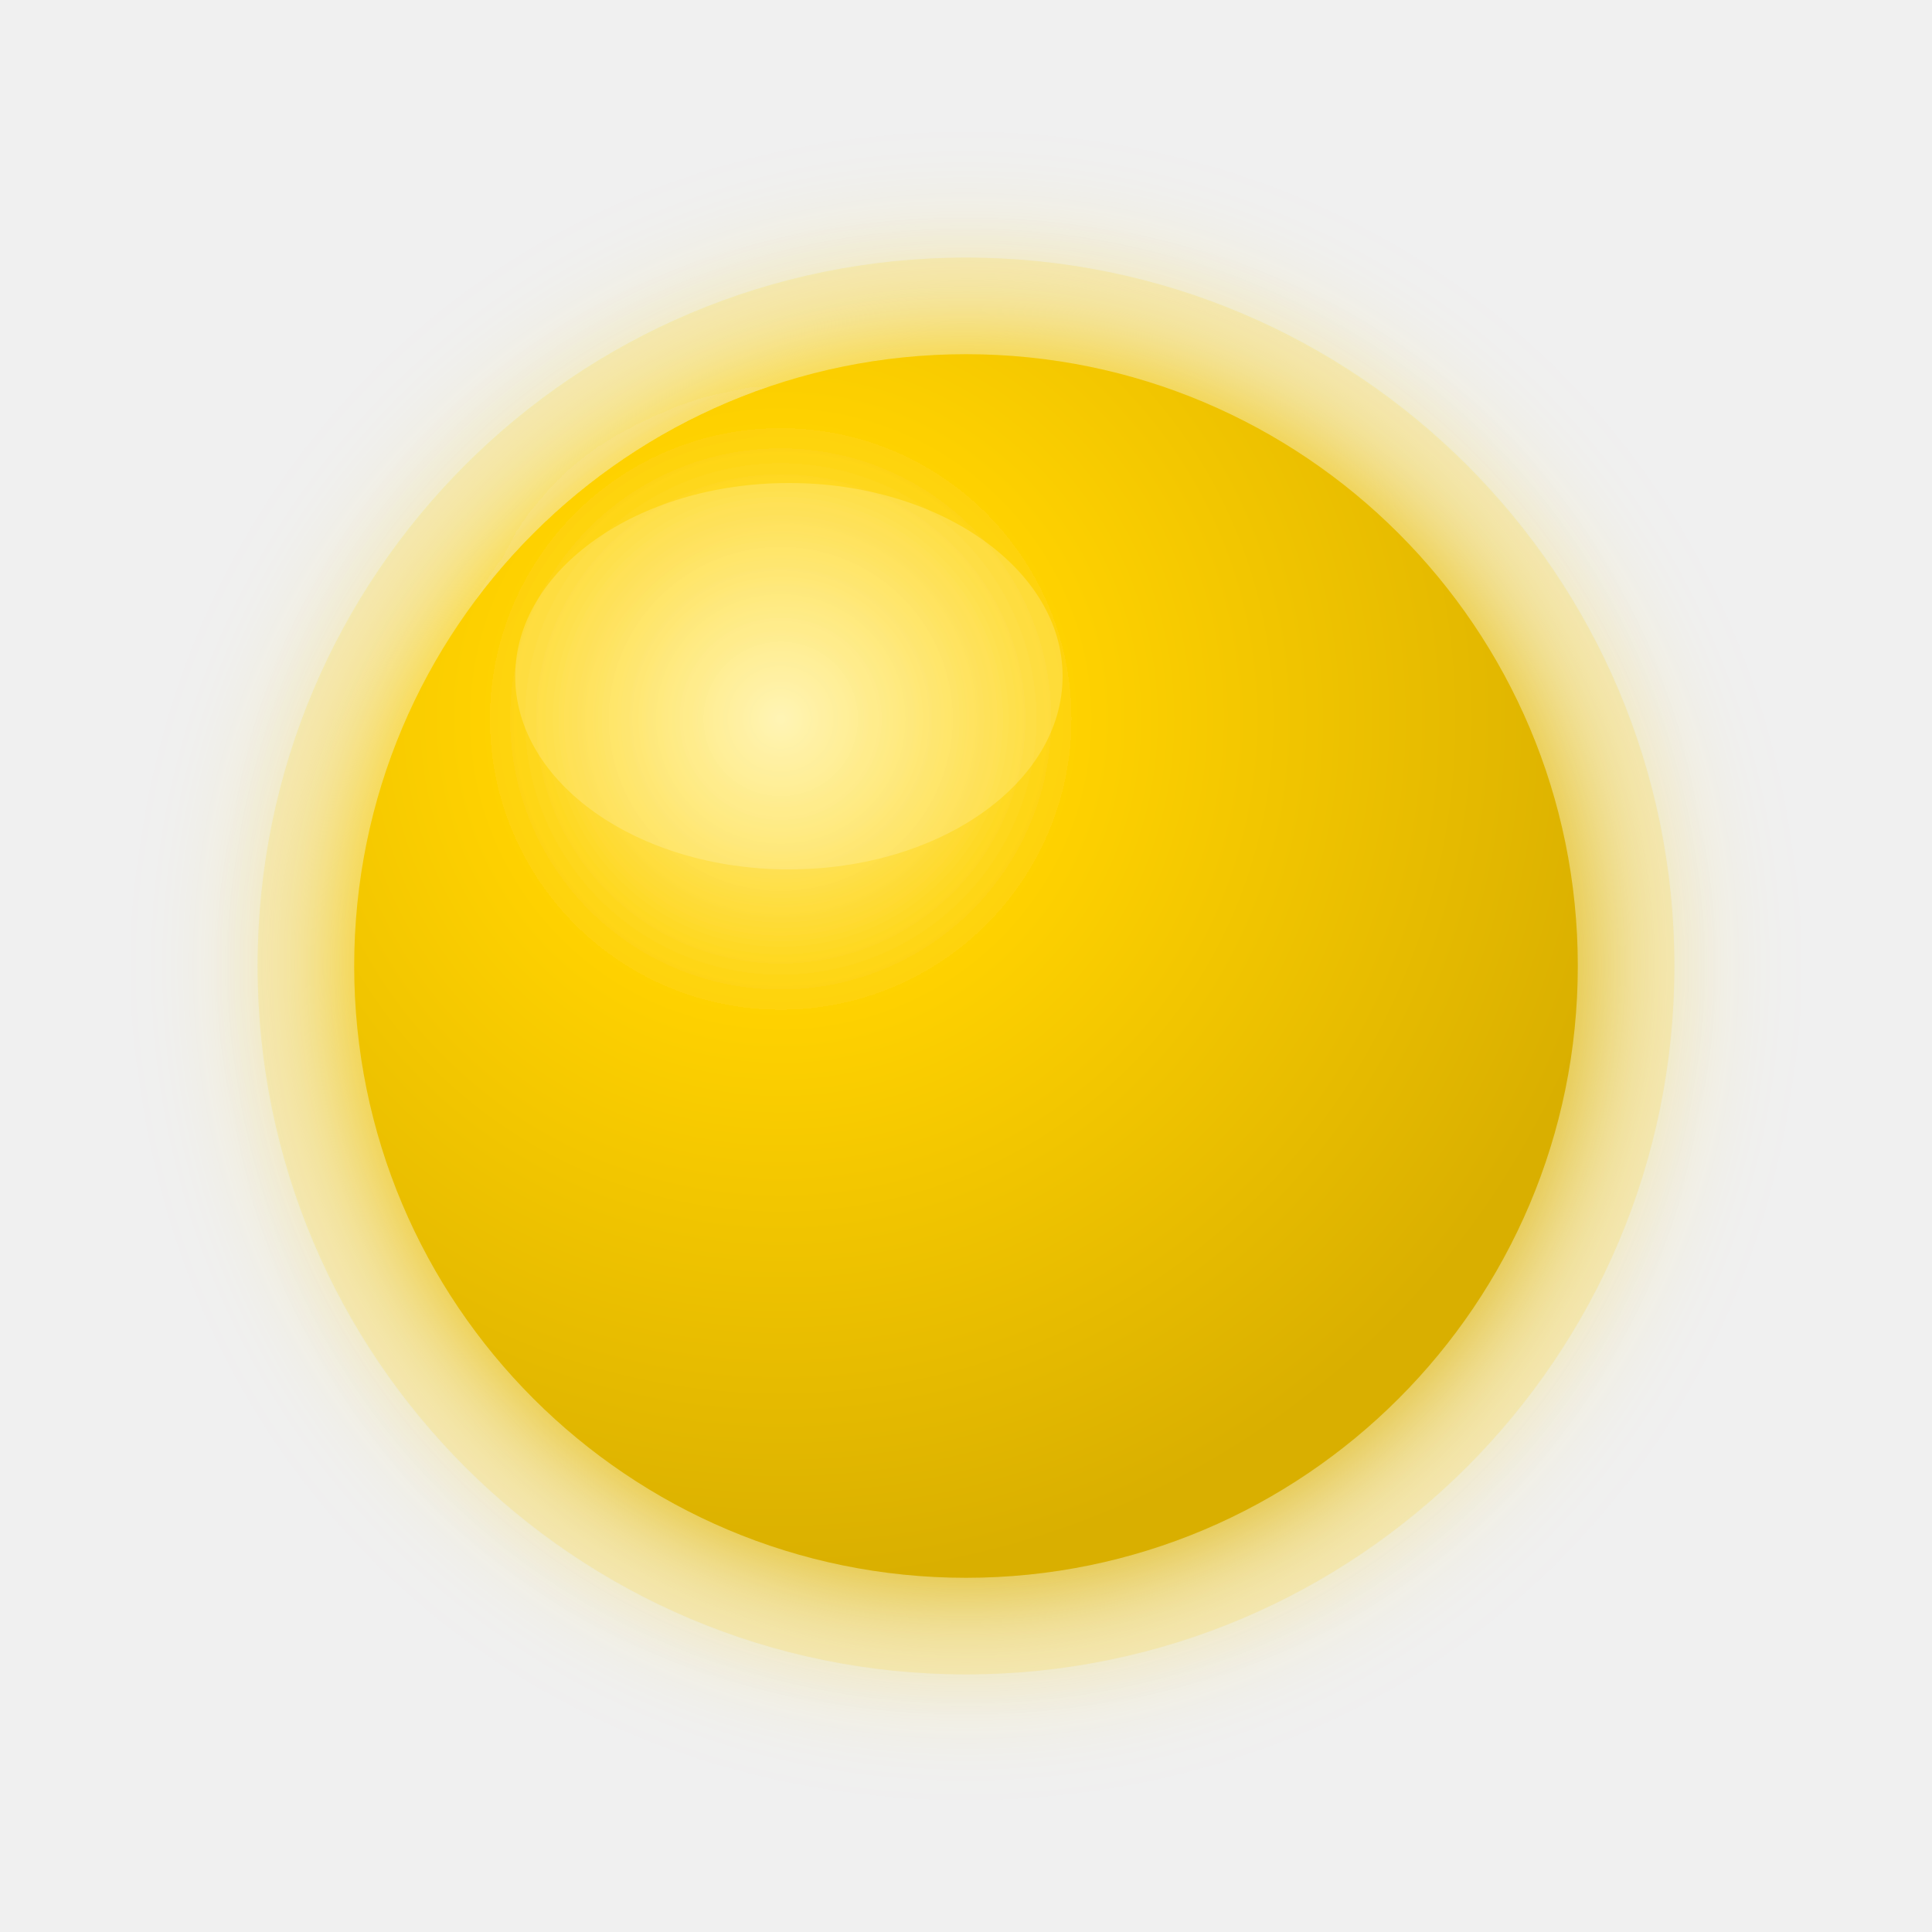
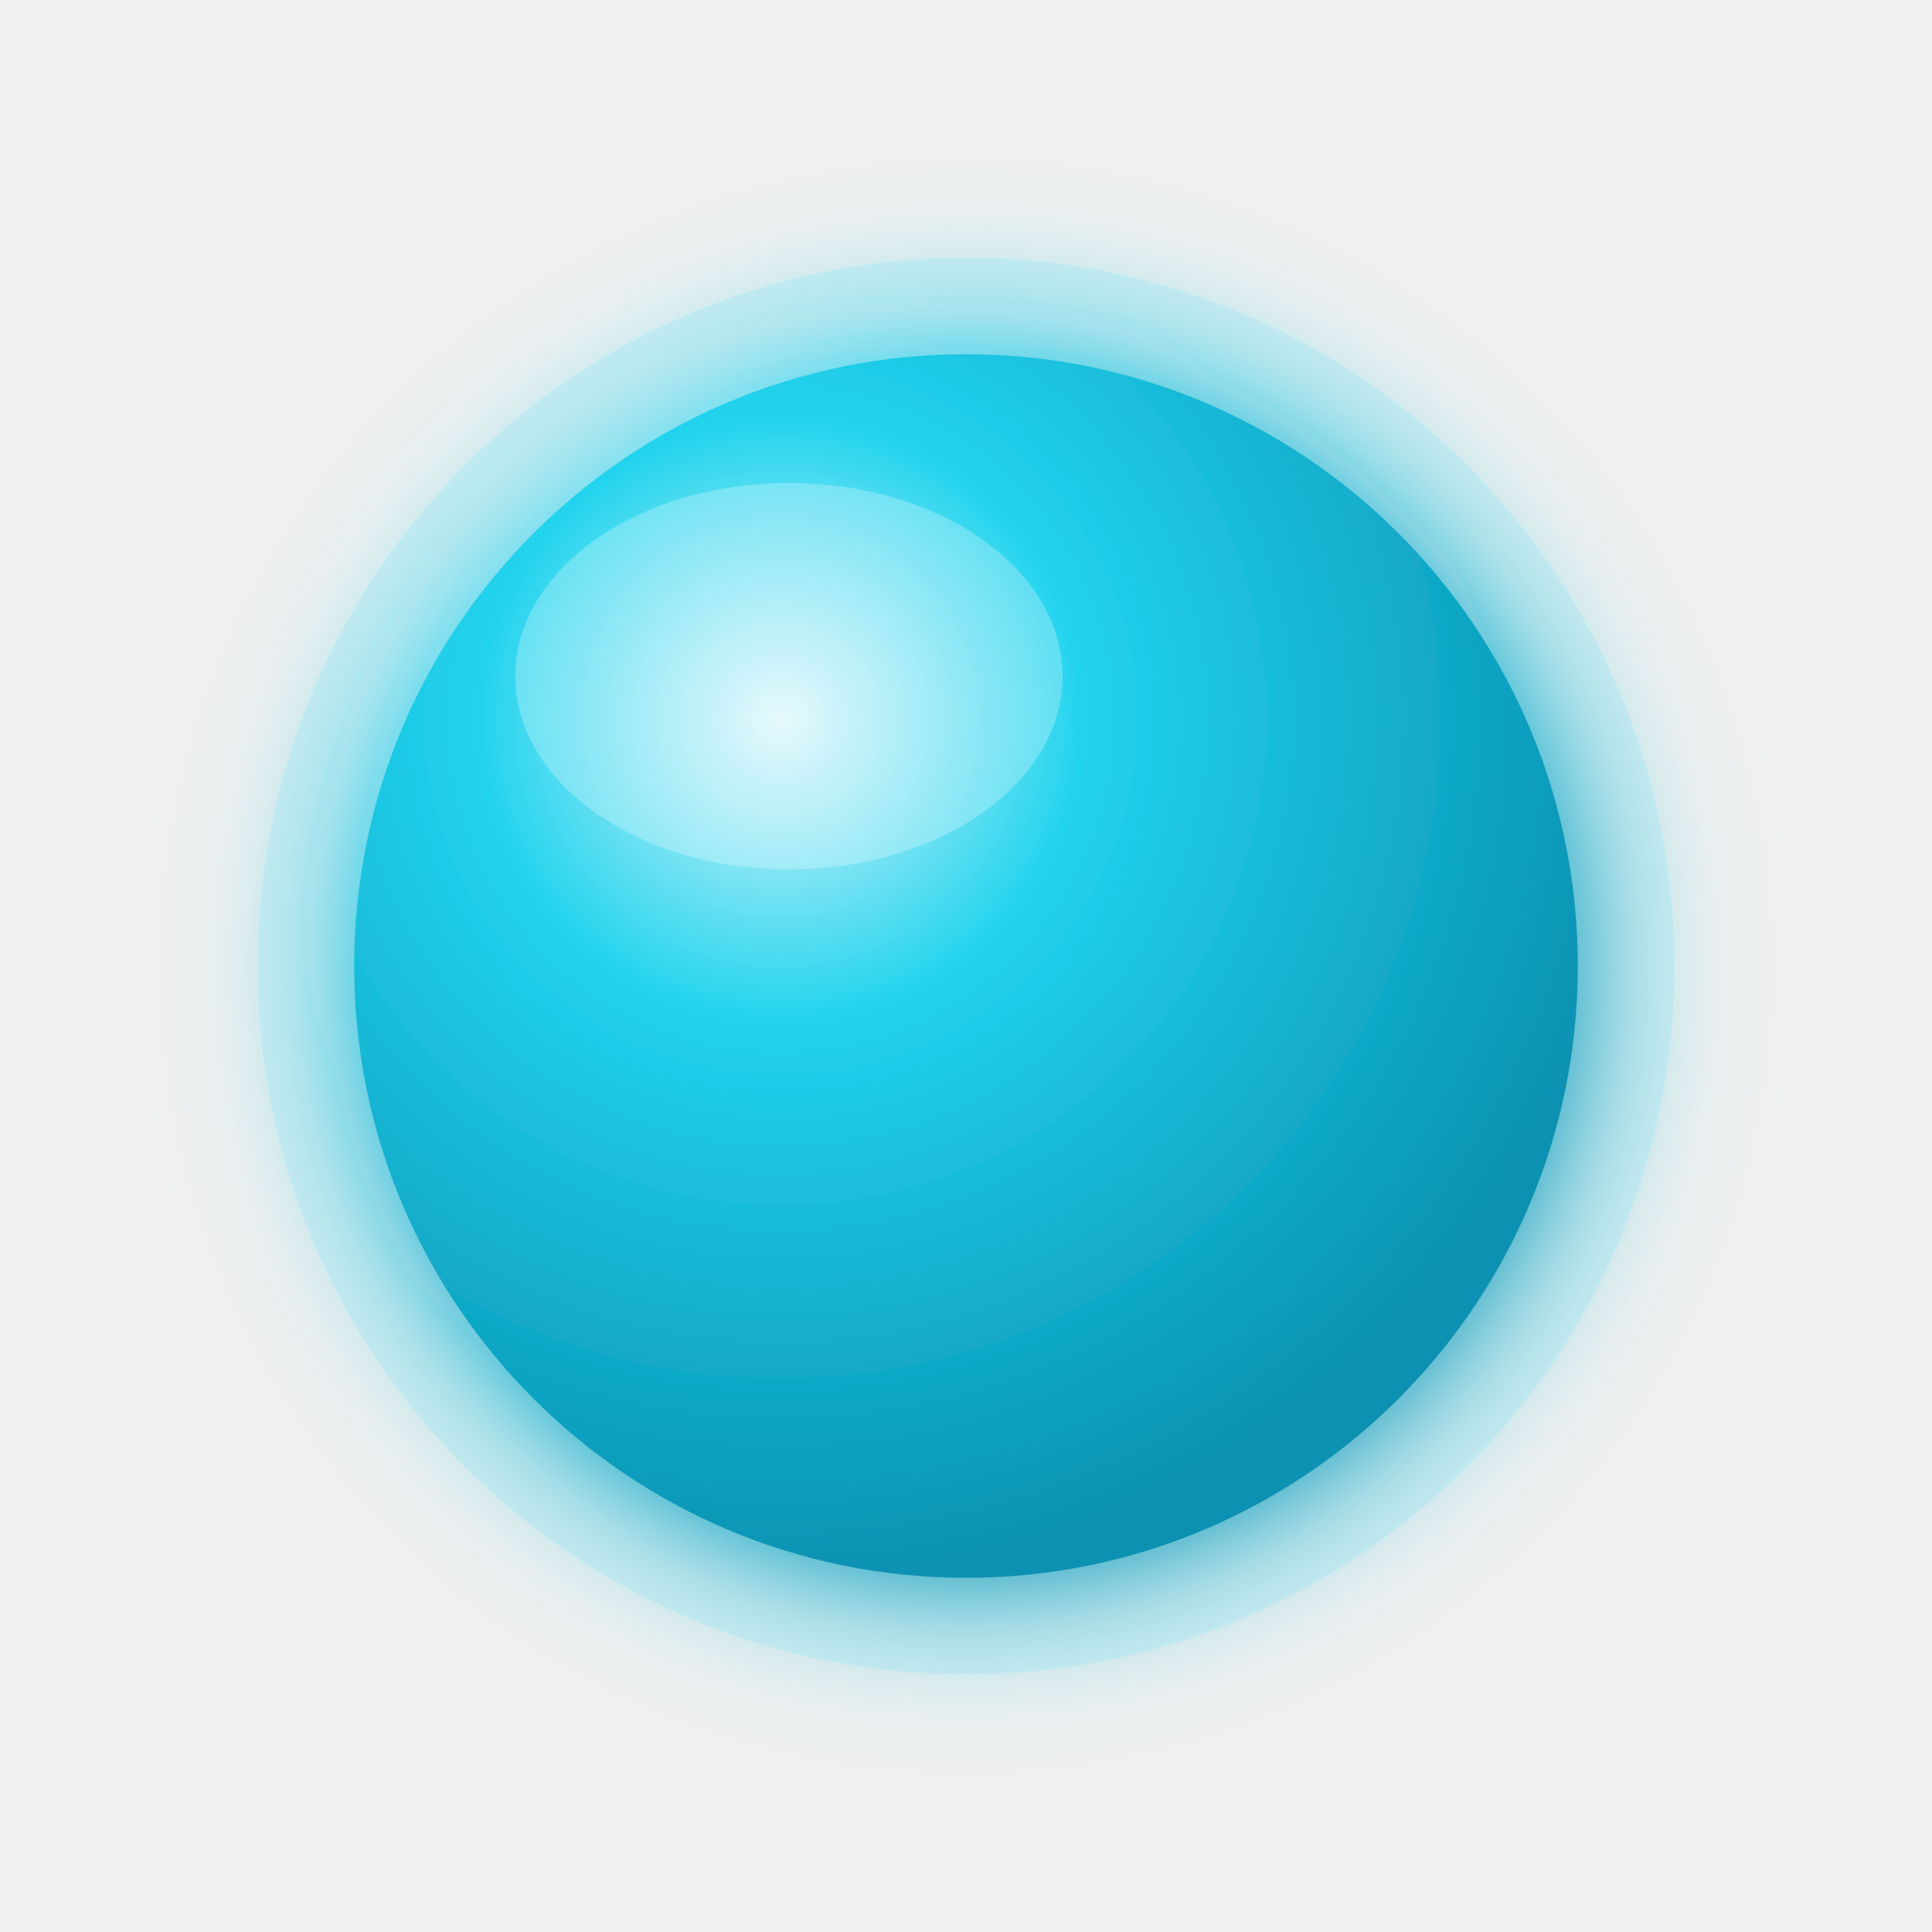
<svg xmlns="http://www.w3.org/2000/svg" width="600" height="600" viewBox="0 0 600 600">
  <defs>
    <filter id="glow" x="-50%" y="-50%" width="200%" height="200%">
      <feGaussianBlur stdDeviation="18" result="blur" />
      <feMerge>
        <feMergeNode in="blur" />
        <feMergeNode in="SourceGraphic" />
      </feMerge>
    </filter>
    <radialGradient id="orbGradient" cx="35%" cy="30%" r="70%">
-       <stop offset="0%" stop-color="#FFF2A6" stop-opacity="0.95" />
-       <stop offset="35%" stop-color="#FED100" stop-opacity="1" />
-       <stop offset="100%" stop-color="#D9AF00" stop-opacity="1" />
+       <stop offset="0%" stop-color="#E0F7FA" stop-opacity="0.95" />
+       <stop offset="35%" stop-color="#22D3EE" stop-opacity="1" />
+       <stop offset="100%" stop-color="#0891B2" stop-opacity="1" />
    </radialGradient>
  </defs>
-   <circle cx="300" cy="300" r="220" fill="#FED100" opacity="0.25" filter="url(#glow)" />
+   <circle cx="300" cy="300" r="220" fill="#22D3EE" opacity="0.2" filter="url(#glow)" />
  <circle cx="300" cy="300" r="190" fill="url(#orbGradient)" filter="url(#glow)" />
-   <ellipse cx="245" cy="210" rx="85" ry="60" fill="#FFFFFF" opacity="0.18" />
+   <ellipse cx="245" cy="210" rx="85" ry="60" fill="#FFFFFF" opacity="0.25" />
</svg>
